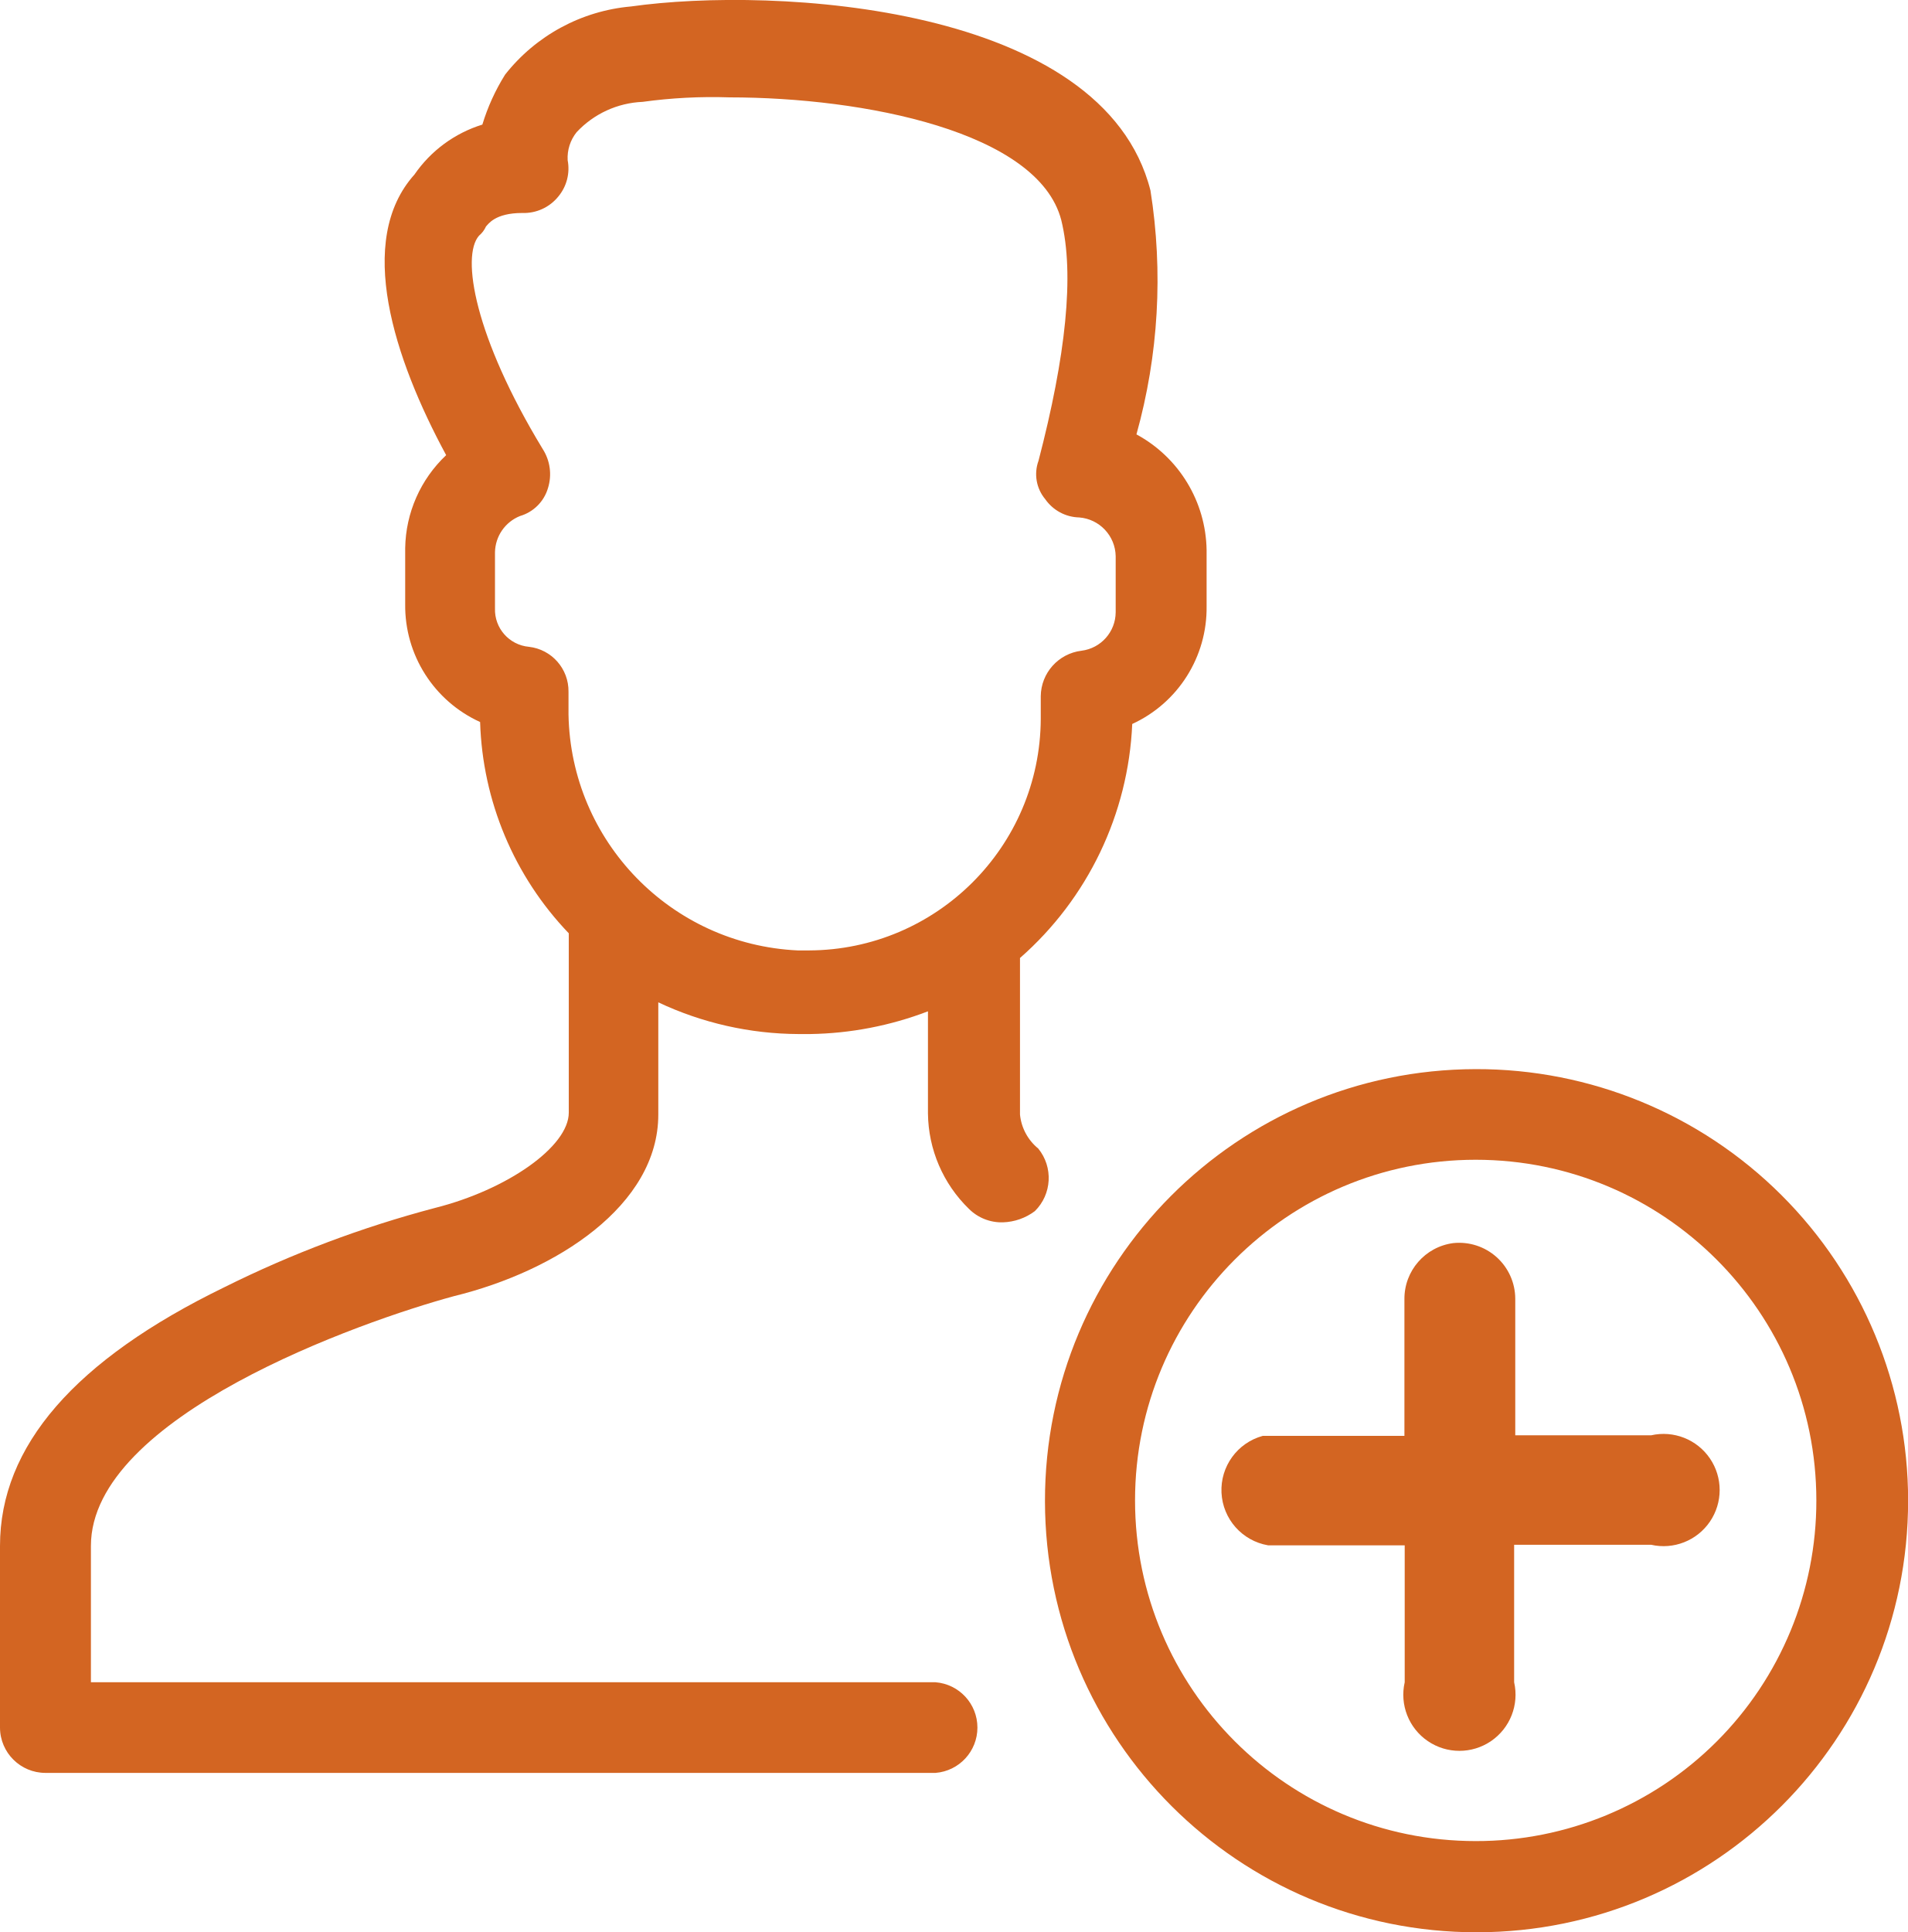
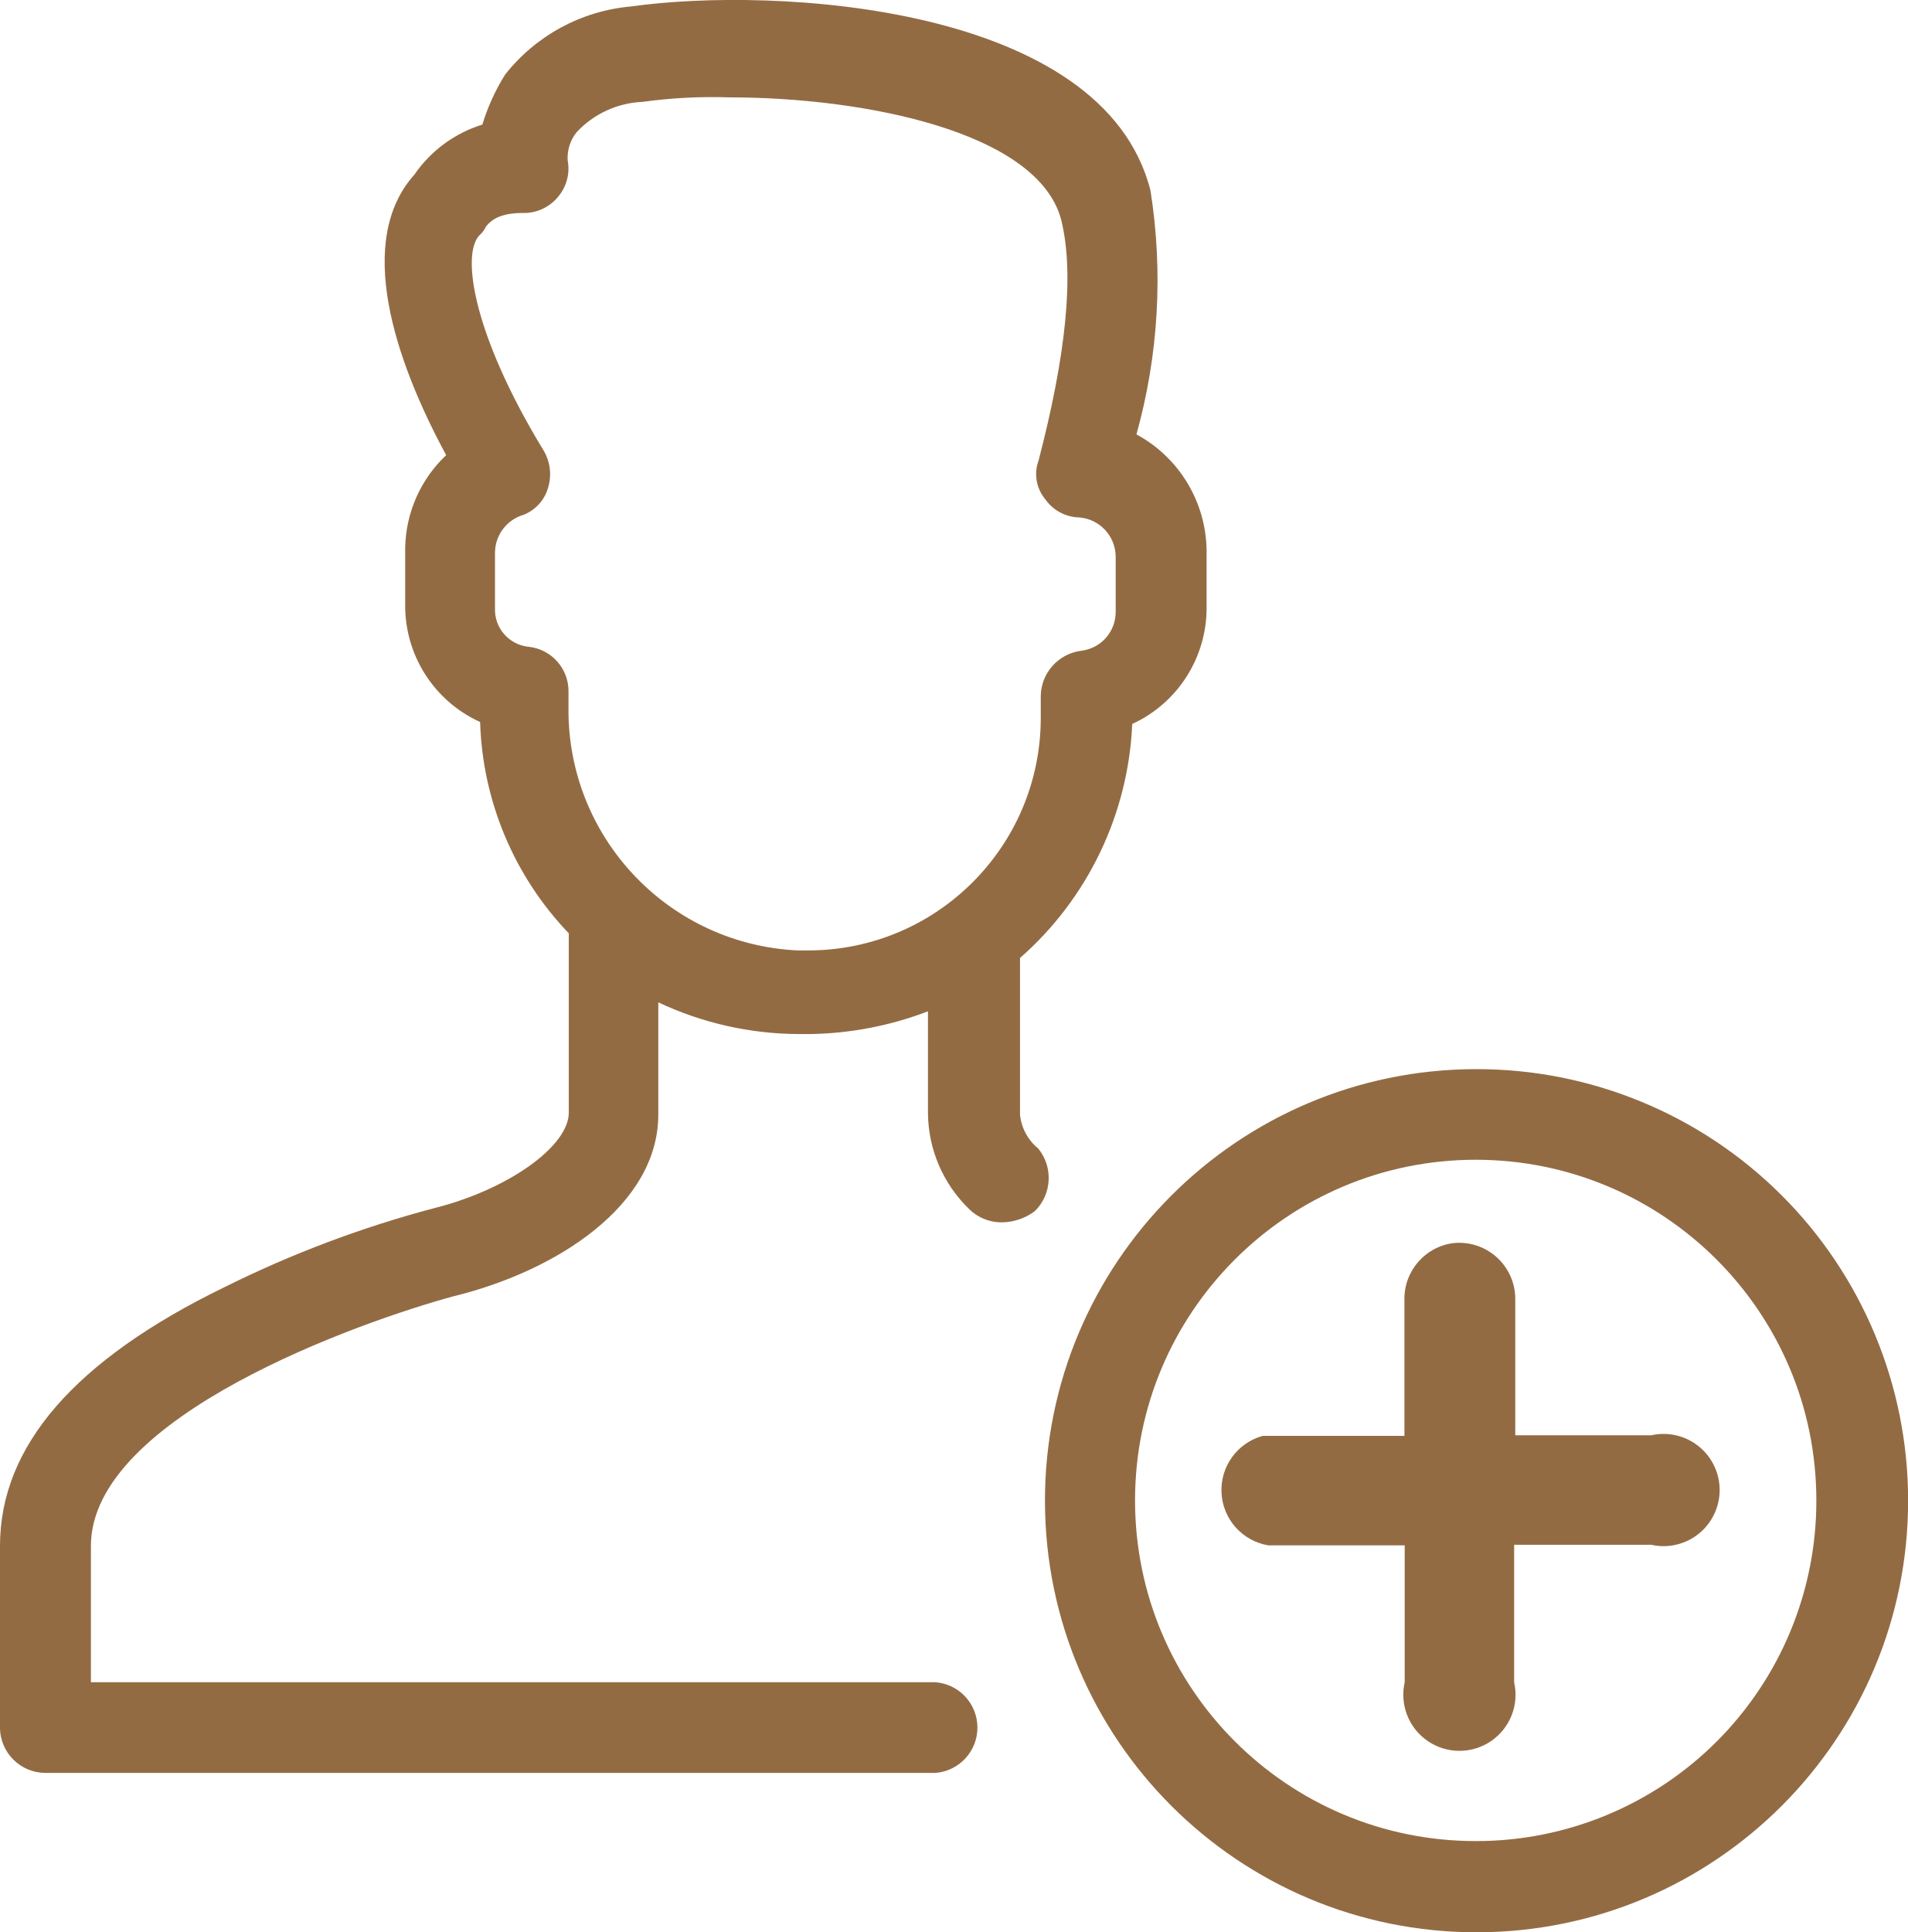
<svg xmlns="http://www.w3.org/2000/svg" viewBox="0 0 67.97 68.85">
  <defs>
-     <style>.cls-1{fill:#d36522;}</style>
+     <style>.cls-1{fill:#936b43;}</style>
  </defs>
  <g id="guia_estilo" data-name="guia estilo">
    <path class="cls-1" d="M1.62,63.18H33.34a1.62,1.62,0,0,0,0-3.23H3.24V55.09c0-4.61,9.62-8,12.94-8.9,3.64-.89,7.28-3.23,7.28-6.47v-4a11.83,11.83,0,0,0,5,1.13h.41a12.25,12.25,0,0,0,4.2-.81v3.64a4.81,4.81,0,0,0,1.46,3.4,1.65,1.65,0,0,0,1.21.48,2,2,0,0,0,1.14-.4A1.66,1.66,0,0,0,37,40.93a1.79,1.79,0,0,1-.65-1.21V34.14a11.77,11.77,0,0,0,4-8.34A4.55,4.55,0,0,0,43,21.6v-2a4.77,4.77,0,0,0-2.5-4.12A20.44,20.44,0,0,0,41,6.79C39.32.15,27.59-.49,22.49.23A6.43,6.43,0,0,0,18,2.66a7.41,7.41,0,0,0-.81,1.78,4.58,4.58,0,0,0-2.42,1.78c-2.11,2.35-.73,6.56,1.13,10a4.65,4.65,0,0,0-1.46,3.31v2a4.55,4.55,0,0,0,2.67,4.2,11.38,11.38,0,0,0,3.16,7.53v6.39c0,1.21-2.19,2.75-4.78,3.4A39.3,39.3,0,0,0,8,45.87q-8,3.89-8,9.22v6.48A1.62,1.62,0,0,0,1.62,63.18ZM18.85,23.05a1.33,1.33,0,0,1-1.21-1.37v-2a1.42,1.42,0,0,1,.89-1.29,1.47,1.47,0,0,0,1-1A1.66,1.66,0,0,0,19.34,16c-2.43-4-2.91-6.87-2.27-7.6a.93.93,0,0,0,.25-.33c.08-.08.32-.48,1.29-.48A1.58,1.58,0,0,0,19.9,7a1.56,1.56,0,0,0,.33-1.29,1.46,1.46,0,0,1,.32-1A3.41,3.41,0,0,1,22.9,3.63,18.26,18.26,0,0,1,26,3.47c4.78,0,11,1.22,11.82,4.37.48,1.94.16,4.86-.81,8.58a1.39,1.39,0,0,0,.24,1.37,1.52,1.52,0,0,0,1.21.65,1.41,1.41,0,0,1,1.3,1.38v2a1.39,1.39,0,0,1-1.22,1.37,1.65,1.65,0,0,0-1.45,1.62v.81a8.29,8.29,0,0,1-8.26,8.25h-.4a8.57,8.57,0,0,1-8.17-8.41v-.81A1.59,1.59,0,0,0,18.85,23.05Z" />
    <path class="cls-1" d="M52.59,38.1A15.38,15.38,0,1,0,68,53.47,15.37,15.37,0,0,0,52.59,38.1Zm0,27.51A12.14,12.14,0,1,1,64.73,53.47,12.12,12.12,0,0,1,52.59,65.61Z" />
    <path class="cls-1" d="M51.79,44.3a2,2,0,0,0-1.74,2v4.87H45a2,2,0,0,0,.19,3.9h4.87v4.88a2,2,0,1,0,3.9,0V55.05h4.88a2,2,0,1,0,0-3.9H54V46.28A2,2,0,0,0,51.79,44.3Z" />
  </g>
</svg>
